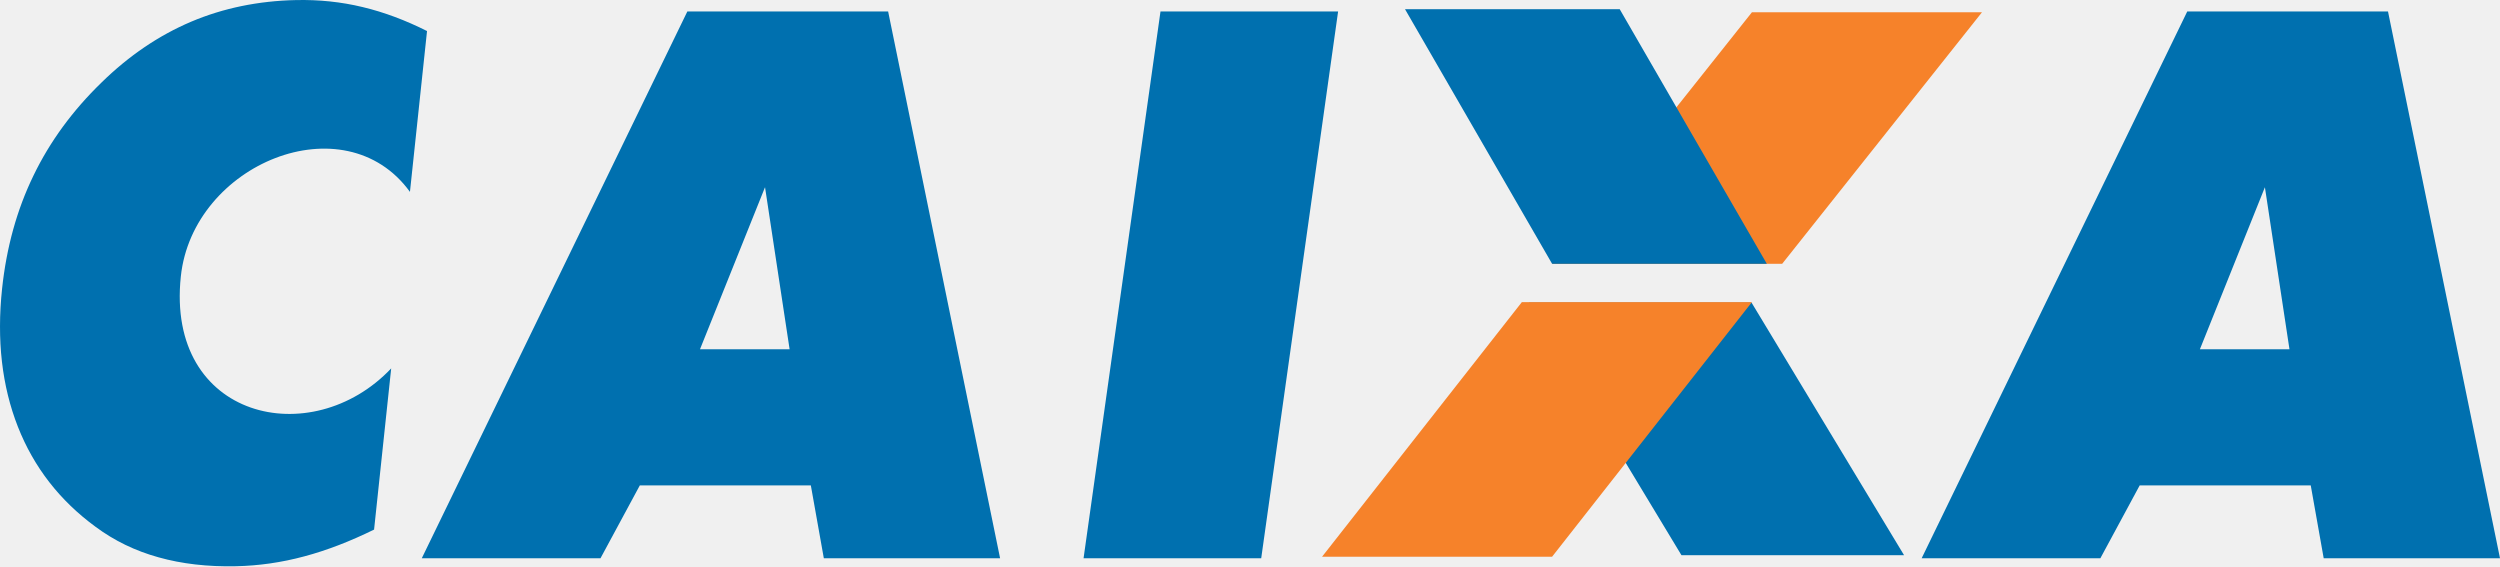
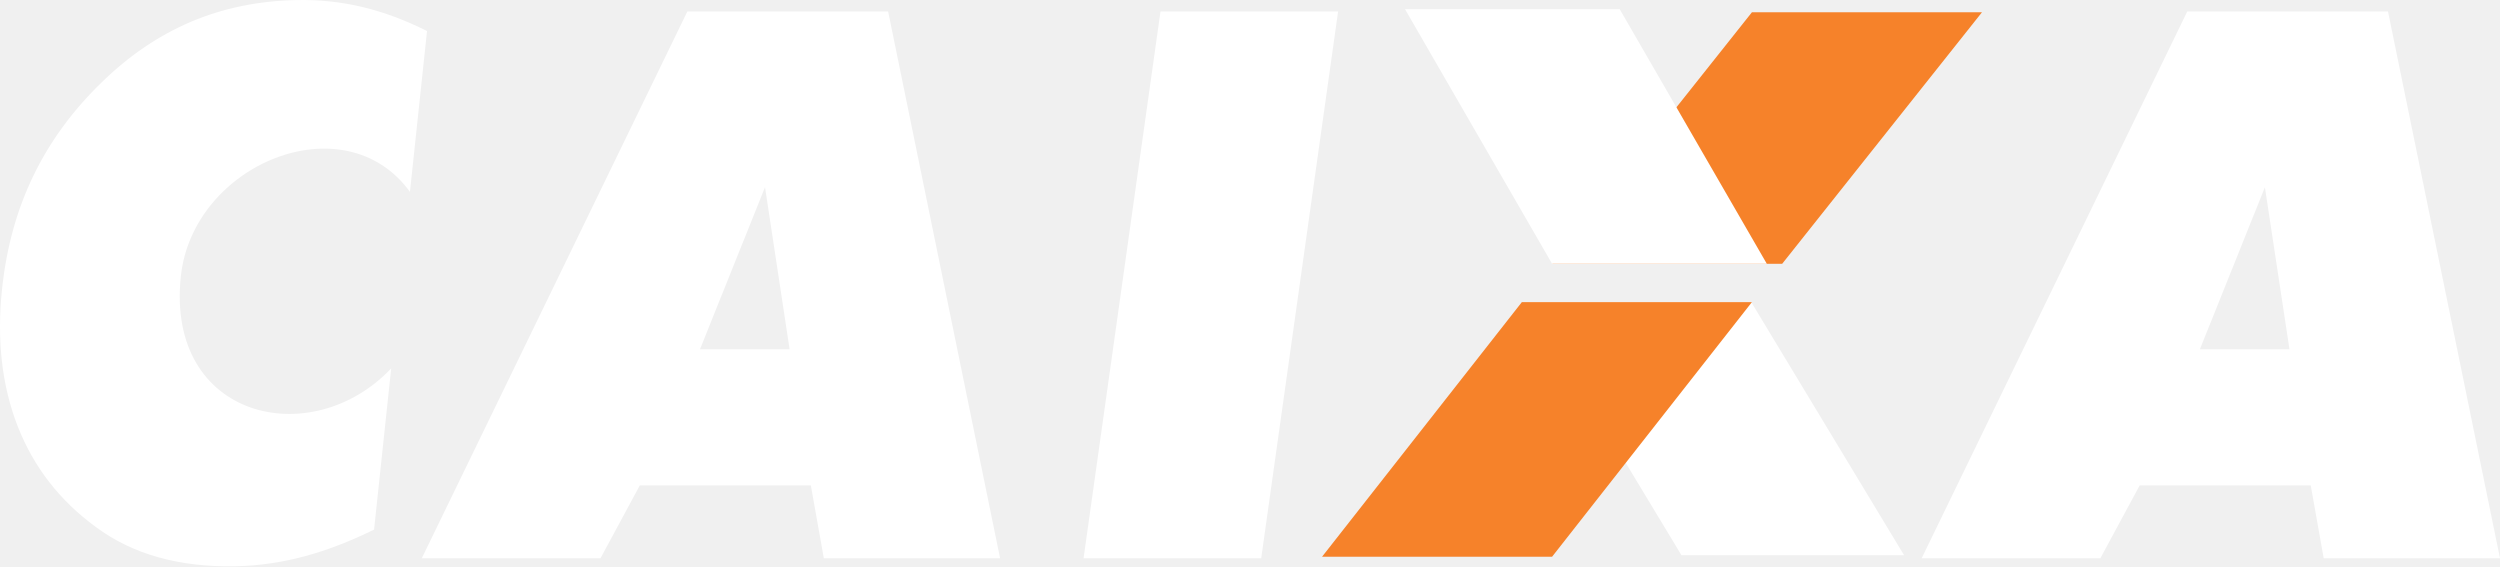
<svg xmlns="http://www.w3.org/2000/svg" width="205.513" height="46.554">
-   <path d="m1107.19 1780.04-17.74-44.21H1114l-6.73 44.39-.08-.18zm-93.98-101.49 72.77 149.83H1141l30.68-149.83h-48.3l-3.56 19.97h-46.86l-10.78-19.97h-48.97zm181.34 0 21.08 149.83h48.67l-21.07-149.83h-48.68zm323.71 101.67-17.81-44.39h24.54l-6.73 44.39zm-94.06-101.67 72.78 149.83h55.01l30.69-149.83h-48.31l-3.55 19.97h-46.87l-10.78-19.97h-48.97M1316.6 1748.61h60.99l41.79-69.21h-61l-41.78 69.21" style="fill:#0070af;fill-opacity:1;fill-rule:evenodd;stroke:none" transform="matrix(.3 0 0 -.3 -269.291 549.458)" />
+   <path d="m1107.19 1780.04-17.74-44.21H1114l-6.73 44.39-.08-.18zm-93.98-101.49 72.77 149.83H1141l30.68-149.83h-48.3l-3.56 19.97h-46.86l-10.78-19.97h-48.97zm181.34 0 21.08 149.83h48.67l-21.07-149.83h-48.68zm323.71 101.67-17.81-44.39h24.54l-6.73 44.39zm-94.06-101.67 72.78 149.83h55.01l30.69-149.83h-48.31l-3.55 19.97h-46.87l-10.78-19.97h-48.97M1316.6 1748.61h60.99l41.79-69.21h-61l-41.78 69.21" style="fill:#ffffff;fill-opacity:1;fill-rule:evenodd;stroke:none" transform="matrix(.3 0 0 -.3 -269.291 549.458)" />
  <path d="M1322.94 1759.24h63.04l54.75 68.92h-63.04l-54.75-68.92M1259.91 1678.98h63.03l54.75 69.76h-63.04l-54.74-69.76" style="fill:#f6822a;fill-opacity:1;fill-rule:evenodd;stroke:none" transform="matrix(.3 0 0 -.3 -269.291 549.458)" />
-   <path d="M1282.64 1829h58.83l40.31-69.76h-58.84l-40.3 69.76M1014.65 1823.02l-4.68-44.07c-17.939 24.75-59.517 7.67-62.782-23.16-4.149-39.13 35.867-48.25 57.642-25.21l-4.69-44.17c-6.499-3.19-12.855-5.67-19.128-7.34-6.239-1.68-12.492-2.57-18.696-2.7-7.8-.17-14.867.65-21.234 2.44-6.367 1.76-12.129 4.56-17.227 8.34-9.832 7.19-16.941 16.33-21.32 27.45-4.379 11.16-5.82 23.75-4.328 37.82 1.203 11.31 4.051 21.62 8.59 30.97 4.5 9.34 10.734 17.84 18.672 25.54 7.504 7.34 15.676 12.88 24.519 16.64 8.809 3.73 18.422 5.72 28.813 5.94 6.207.13 12.297-.49 18.207-1.92 5.942-1.42 11.802-3.64 17.642-6.57" style="fill:#0070af;fill-opacity:1;fill-rule:evenodd;stroke:none" transform="matrix(.3 0 0 -.3 -269.291 549.458)" />
+   <path d="M1282.64 1829h58.83l40.31-69.76h-58.84l-40.3 69.76M1014.65 1823.02l-4.68-44.07c-17.939 24.75-59.517 7.67-62.782-23.16-4.149-39.13 35.867-48.25 57.642-25.21l-4.69-44.17c-6.499-3.19-12.855-5.67-19.128-7.34-6.239-1.68-12.492-2.57-18.696-2.7-7.8-.17-14.867.65-21.234 2.44-6.367 1.76-12.129 4.56-17.227 8.34-9.832 7.19-16.941 16.33-21.32 27.45-4.379 11.16-5.82 23.75-4.328 37.82 1.203 11.31 4.051 21.62 8.59 30.97 4.5 9.34 10.734 17.84 18.672 25.54 7.504 7.34 15.676 12.88 24.519 16.64 8.809 3.73 18.422 5.72 28.813 5.94 6.207.13 12.297-.49 18.207-1.92 5.942-1.42 11.802-3.64 17.642-6.57" style="fill:#ffffff;fill-opacity:1;fill-rule:evenodd;stroke:none" transform="matrix(.3 0 0 -.3 -269.291 549.458)" />
</svg>
